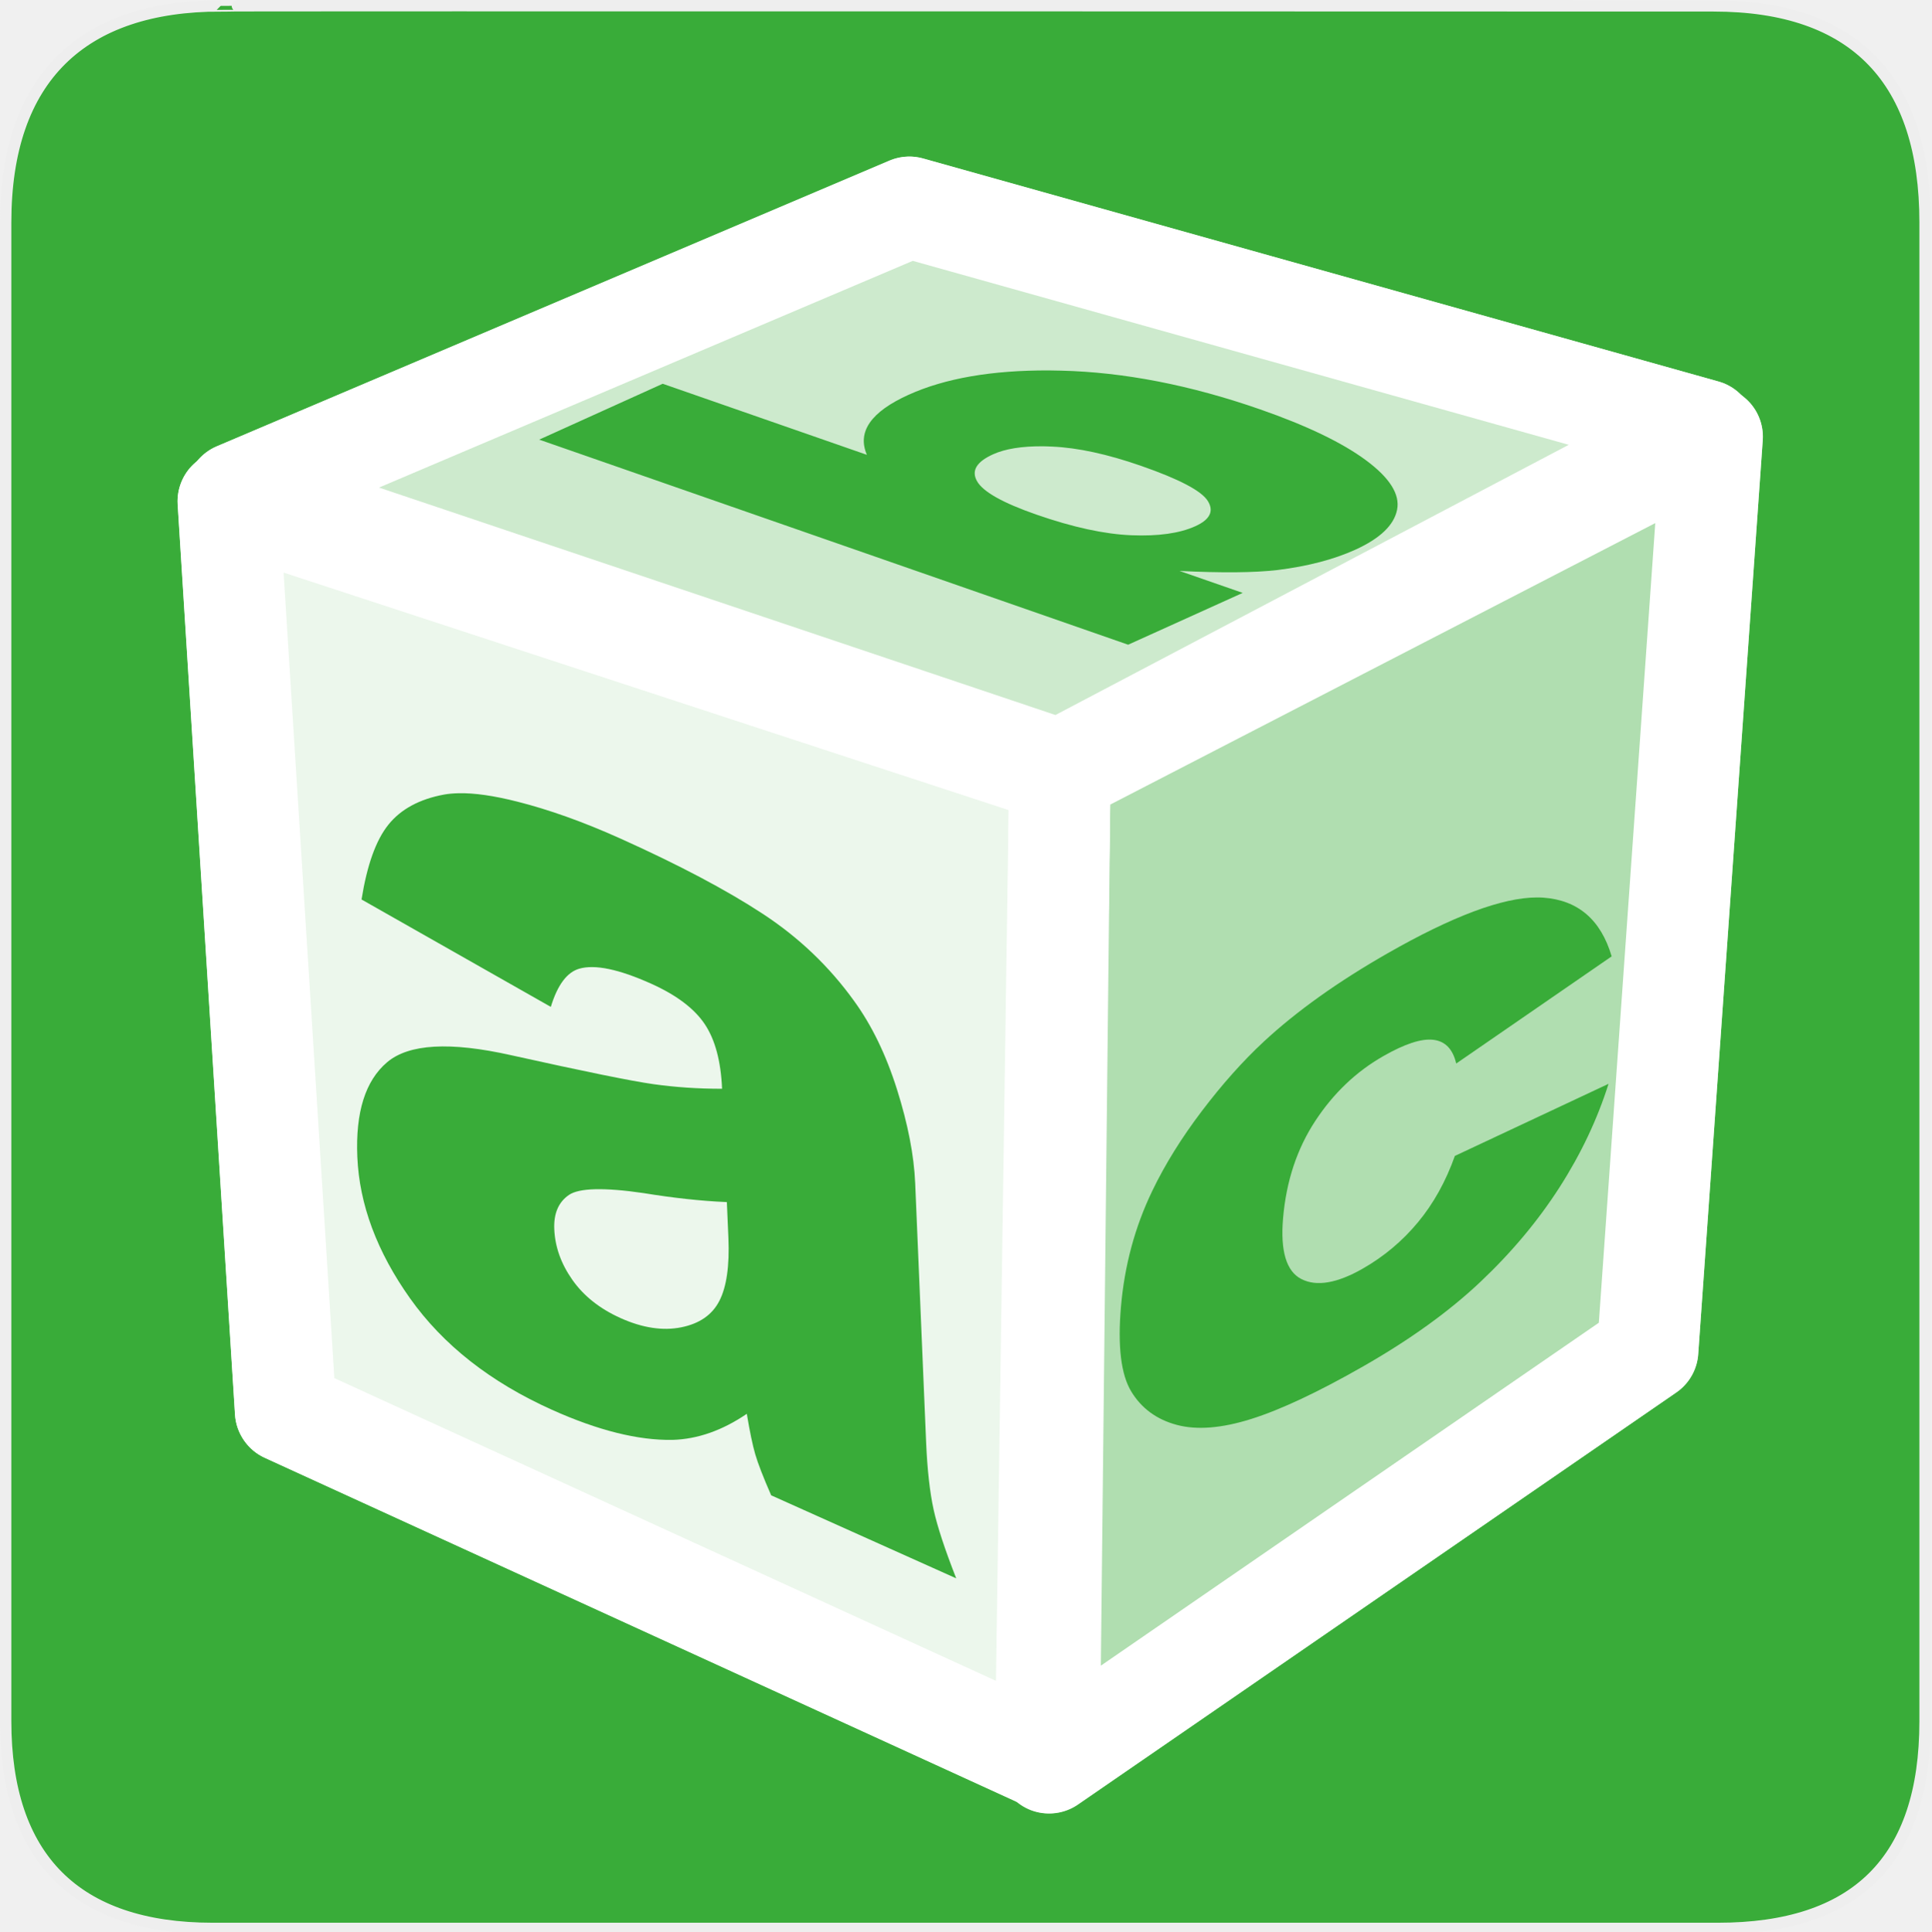
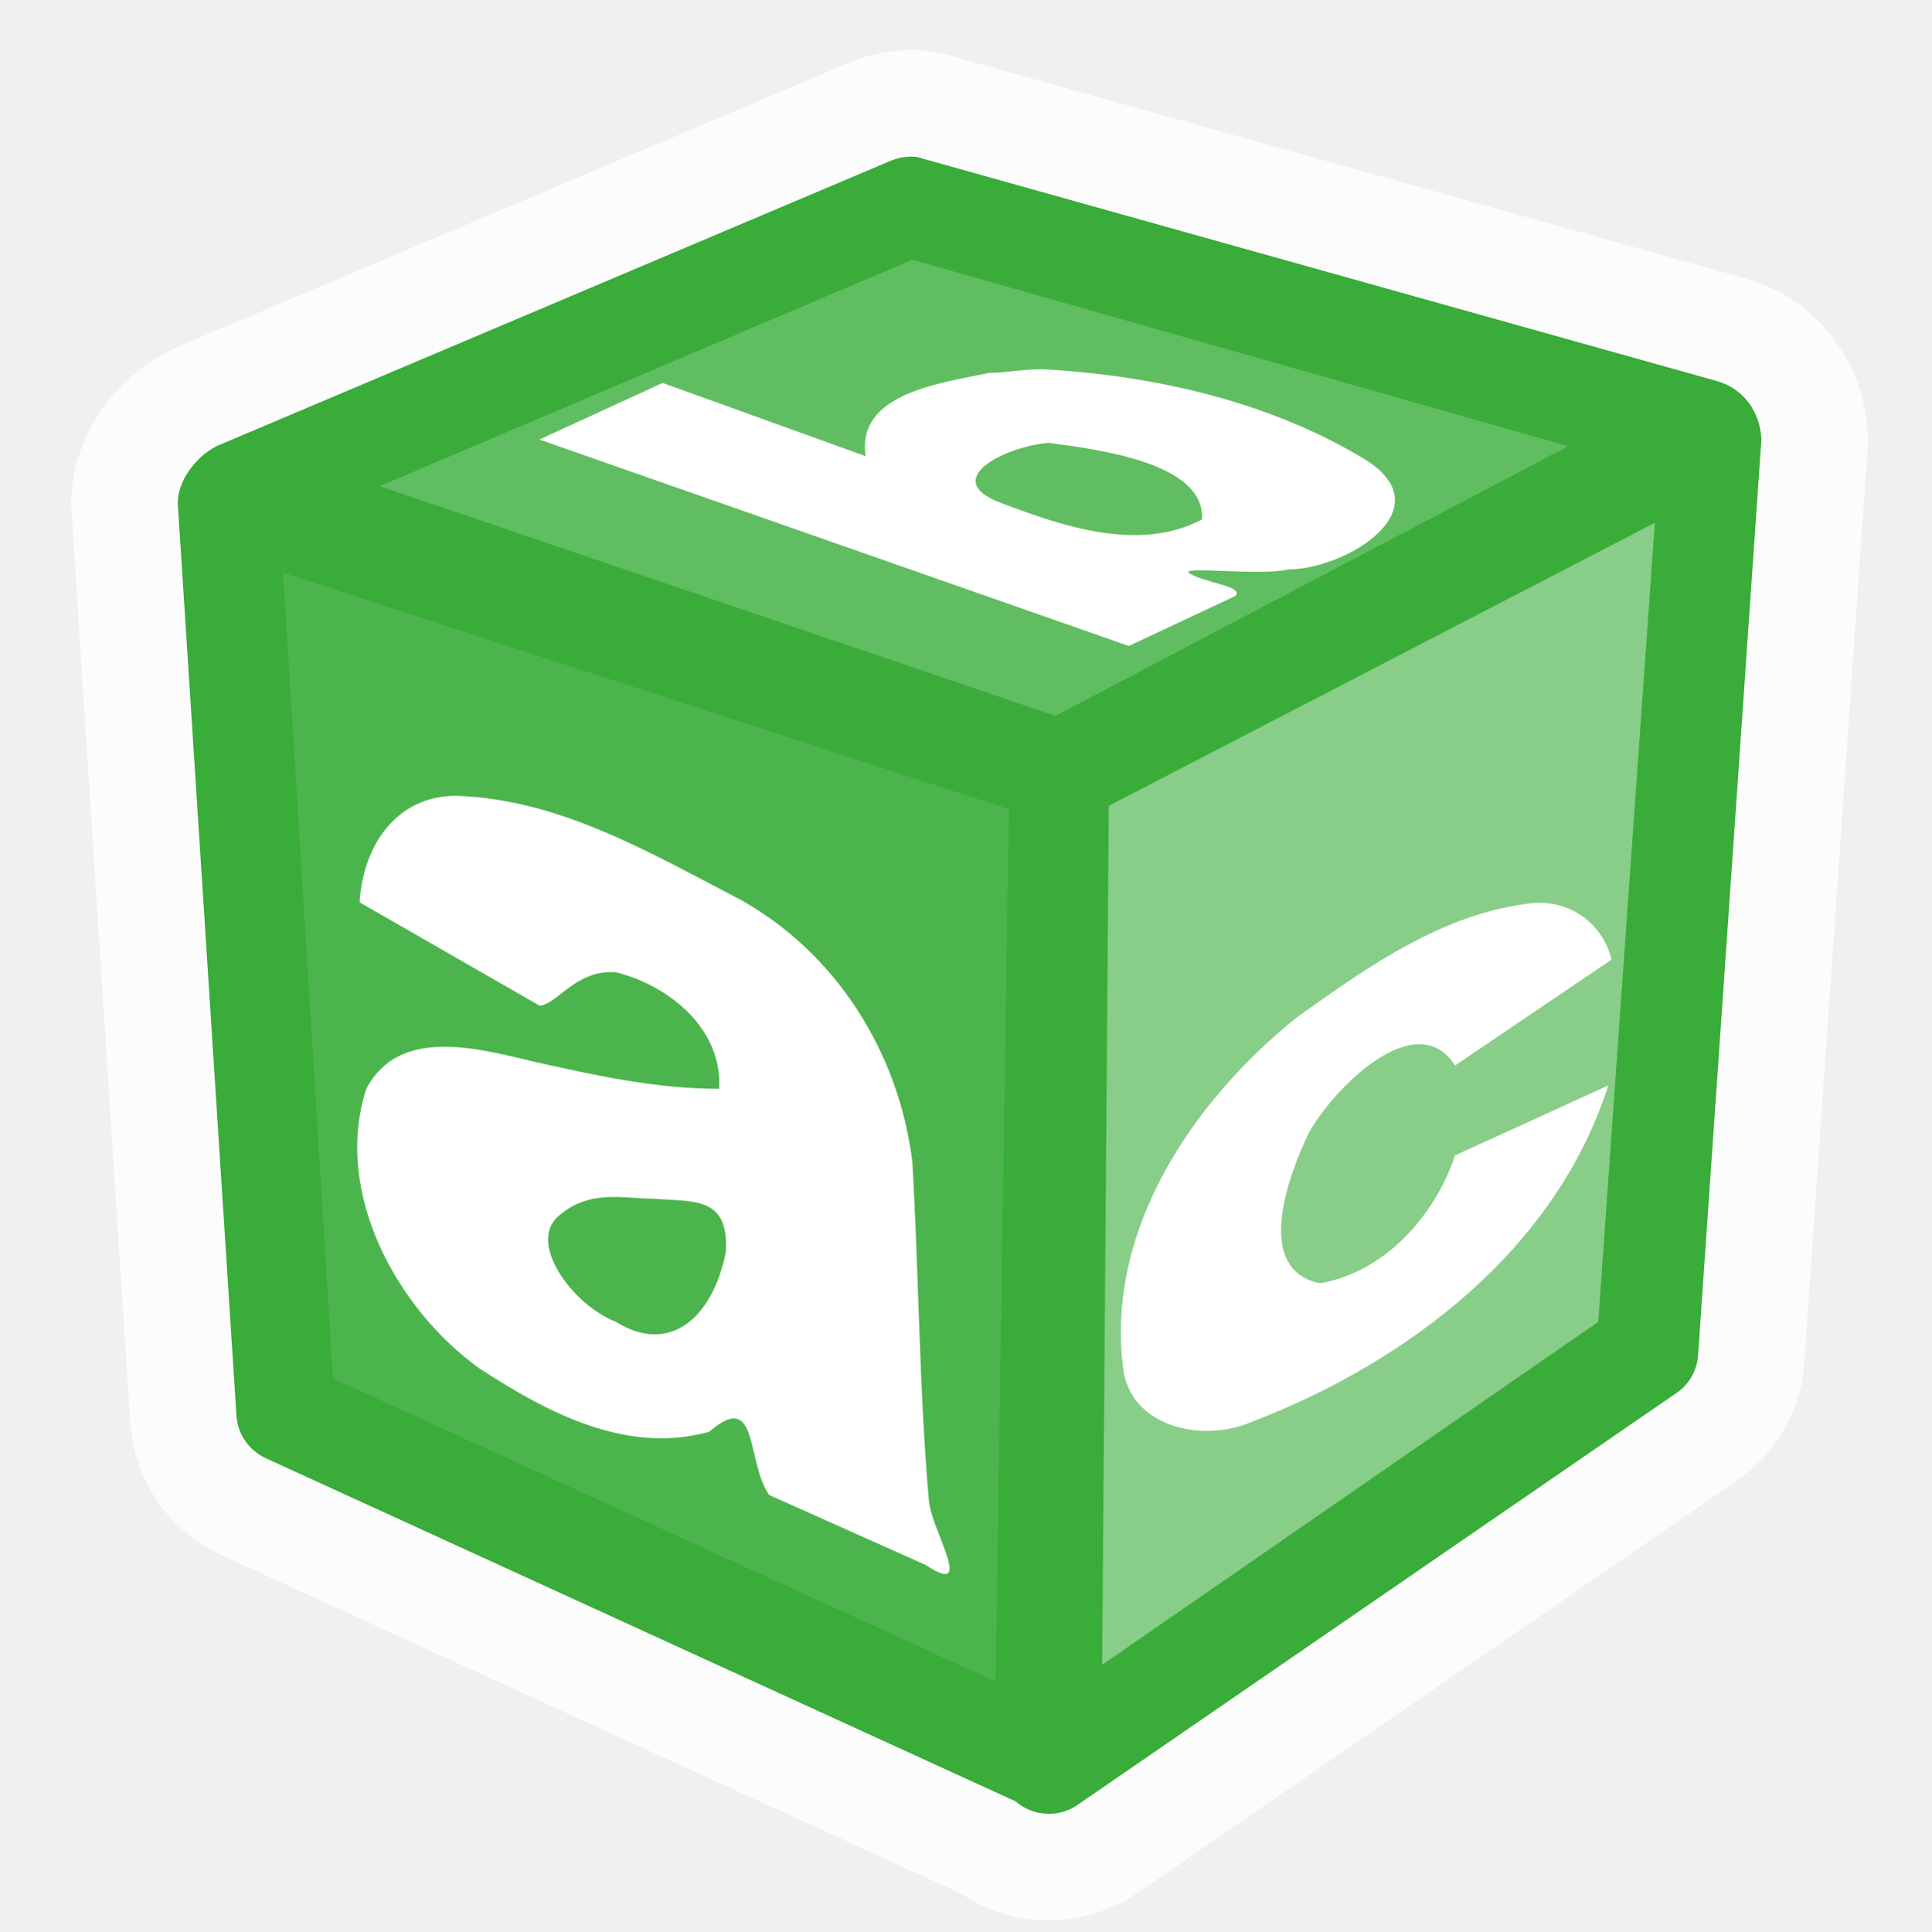
<svg xmlns="http://www.w3.org/2000/svg" version="1.0" width="580" height="580">
-   <defs id="defs22">
-     <marker viewBox="0 0 10 10" refY="5" refX="10" orient="auto" markerWidth="4" markerUnits="strokeWidth" markerHeight="3" id="ArrowStart">
-       <path id="path3568" d="M 10 0 L 0 5 L 10 10 z" />
-     </marker>
-     <marker viewBox="0 0 10 10" refY="5" orient="auto" markerWidth="4" markerUnits="strokeWidth" markerHeight="3" id="ArrowEnd">
-       <path id="path3565" d="M 0 0 L 10 5 L 0 10 z" />
-     </marker>
-     <marker viewBox="0 0 10 10" refY="5" refX="10" orient="auto" markerWidth="4" markerUnits="strokeWidth" markerHeight="3" id="marker2959">
-       <path id="path2626" d="M 10 0 L 0 5 L 10 10 z" />
-     </marker>
-     <marker viewBox="0 0 10 10" refY="5" orient="auto" markerWidth="4" markerUnits="strokeWidth" markerHeight="3" id="marker2956">
-       <path id="path2623" d="M 0 0 L 10 5 L 0 10 z" />
-     </marker>
-   </defs>
-   <g id="g1327">
-     <path d="M 66.275,1.768 C 24.94,1.768 1.704,23.139 1.704,66.804 L 1.704,516.927 C 1.704,557.771 22.598,579.156 63.896,579.156 L 515.92,579.156 C 557.227,579.156 578.149,558.84 578.149,516.927 L 578.149,66.804 C 578.149,24.203 557.227,1.768 514.627,1.768 C 514.624,1.768 66.133,1.625 66.275,1.768 z" id="path1329" fill="#39AC39" stroke="#eeeeee" stroke-width="3.408" />
-   </g>
-   <path d="M 68.564,150.51 318.305,232.322 313.999,528.351 85.788,423.934 68.564,150.51 z" id="path3933" fill="none" stroke="#ffffff" stroke-linejoin="round" stroke-linecap="round" stroke-width="30.447" />
-   <path d="M 514.223,131.134 318.305,232.322 315.076,529.428 494.846,405.634 514.223,131.134 z" id="path3935" fill="none" stroke="#ffffff" stroke-linejoin="round" stroke-linecap="round" stroke-width="30.447" />
-   <path d="M 273.093,62.24 70.986,148.088 318.305,231.246 512.07,129.25 273.093,62.24 z" id="path3937" fill="none" stroke="#ffffff" stroke-linejoin="round" stroke-linecap="round" stroke-width="30.447" />
-   <path d="m 68.838,135.307 c -4.195,-0.082 -8.387,1.634 -11.289,4.665 -2.902,3.031 -4.47,7.331 -4.204,11.519 l 17.221,273.402 c 0.341,5.471 3.884,10.624 8.87,12.901 L 307.683,542.213 c 4.584,2.09 10.201,1.717 14.456,-0.979 4.255,-2.696 7.017,-7.634 7.084,-12.671 l 4.32,-296.036 c 0.092,-6.437 -4.365,-12.682 -10.482,-14.687 L 73.33,136.056 c -1.449,-0.473 -2.969,-0.726 -4.492,-0.749 z m 68.883,102.922 c 4.732,-0.107 10.614,0.743 17.682,2.534 9.423,2.388 19.701,6.034 30.756,11.001 17.745,7.973 31.99,15.53 42.85,22.635 10.86,7.105 20.049,15.845 27.53,26.263 5.254,7.247 9.546,16.055 12.844,26.494 3.297,10.439 5.119,19.862 5.471,28.164 l 3.283,77.81 c 0.353,8.302 1.125,15.098 2.246,20.216 1.121,5.118 3.383,11.977 6.796,20.676 l -55.579,-24.938 c -2.423,-5.54 -4.001,-9.641 -4.78,-12.325 -0.78,-2.685 -1.639,-6.756 -2.534,-12.152 -7.395,5.038 -14.842,7.622 -22.347,7.833 -10.266,0.165 -22.303,-2.812 -36.169,-9.042 -18.424,-8.278 -32.655,-19.431 -42.62,-33.462 -9.965,-14.032 -15.232,-28.226 -15.839,-42.505 -0.569,-13.393 2.409,-22.854 8.927,-28.394 6.518,-5.54 18.921,-6.246 37.264,-2.131 21.989,4.885 36.228,7.782 42.735,8.697 6.507,0.915 13.39,1.392 20.619,1.382 -0.353,-8.302 -2.094,-14.796 -5.241,-19.467 -3.147,-4.671 -8.505,-8.697 -16.069,-12.095 -9.697,-4.357 -16.9,-5.856 -21.598,-4.492 -3.664,1.068 -6.521,4.87 -8.524,11.461 l -56.846,-32.253 c 1.654,-10.332 4.314,-17.795 8.063,-22.462 3.749,-4.667 9.341,-7.681 16.702,-9.042 1.321,-0.248 2.8,-0.367 4.377,-0.403 z m 41.007,118.933 c -3.729,0.093 -6.366,0.676 -7.89,1.728 -3.142,2.171 -4.575,5.603 -4.377,10.252 0.226,5.313 2.022,10.37 5.414,15.205 3.392,4.836 8.211,8.687 14.514,11.519 6.594,2.963 12.682,3.869 18.2,2.765 5.517,-1.104 9.309,-3.758 11.461,-7.948 2.152,-4.19 3.064,-10.479 2.707,-18.891 l -0.461,-10.77 c -8.004,-0.339 -16.338,-1.288 -25.054,-2.707 -5.934,-0.875 -10.785,-1.245 -14.514,-1.152 z" id="path4040" opacity=".9" color="#000000" stroke-width="16.52" fill="#ffffff" />
-   <path d="M 513.312 115.938 C 511.206 116.061 509.127 116.63 507.25 117.594 L 311.312 218.781 C 306.431 221.311 303.145 226.659 303.094 232.156 L 299.844 529.25 C 299.774 534.801 303.007 540.265 307.906 542.875 C 312.806 545.485 319.151 545.123 323.719 541.969 L 503.469 418.188 C 507.223 415.607 509.709 411.263 510.031 406.719 L 529.406 132.219 C 529.713 127.912 528.098 123.508 525.062 120.438 C 522.027 117.367 517.623 115.68 513.312 115.938 z M 461.562 269.531 C 462.251 269.53 462.915 269.546 463.562 269.594 C 473.922 270.362 480.778 276.206 484.031 287.219 L 437.344 319.406 C 436.34 315.09 434.06 312.71 430.469 312.281 C 426.877 311.853 421.864 313.515 415.438 317.188 C 407.324 321.824 400.523 328.273 395.031 336.625 C 389.539 344.977 386.3 354.726 385.344 365.844 C 384.491 375.752 386.337 381.86 390.875 384.156 C 395.413 386.453 401.57 385.407 409.281 381 C 415.707 377.328 421.23 372.665 425.875 367.062 C 430.52 361.46 434.215 354.824 436.938 347.156 L 483.094 325.5 C 479.736 336.12 474.846 346.487 468.406 356.531 C 461.966 366.576 454.061 376.053 444.625 384.969 C 435.189 393.885 423.433 402.342 409.375 410.375 C 395.799 418.133 384.613 423.374 375.781 426.156 C 366.949 428.938 359.485 429.551 353.438 427.938 C 347.389 426.324 342.827 422.98 339.75 417.906 C 336.673 412.833 335.635 404.343 336.656 392.469 C 337.723 380.065 340.855 368.471 346.062 357.656 C 349.876 349.724 354.852 341.718 360.969 333.656 C 367.085 325.594 373.274 318.663 379.5 312.875 C 389.378 303.706 401.777 294.851 416.719 286.312 C 436.299 275.123 451.236 269.553 461.562 269.531 z " id="path4042" opacity=".6" color="#000000" stroke-width="30.447" fill="#ffffff" />
-   <path d="M 272.688 47.031 C 270.791 47.078 268.905 47.483 267.156 48.219 L 65.031 134.062 C 59.373 136.449 55.514 142.551 55.75 148.688 C 55.986 154.824 60.301 160.586 66.125 162.531 L 313.469 245.688 C 317.359 246.991 321.777 246.632 325.406 244.719 L 519.156 142.719 C 524.504 139.901 527.822 133.668 527.188 127.656 C 526.553 121.645 522.006 116.233 516.188 114.594 L 277.219 47.594 C 275.748 47.18 274.215 46.99 272.688 47.031 z M 315.156 111.25 C 316.307 111.256 317.477 111.284 318.656 111.312 C 337.519 111.763 357.444 115.626 378.438 122.938 C 392.433 127.812 403.02 132.897 410.188 138.188 C 417.355 143.479 420.493 148.437 419.594 153.062 C 418.694 157.688 414.49 161.722 406.969 165.125 C 400.53 168.038 392.774 170.053 383.719 171.188 C 376.792 172.003 366.967 172.091 354.25 171.469 L 373.219 178.062 L 338.812 193.625 L 161.938 132.031 L 199.031 115.25 L 260.344 136.594 C 258.867 133.14 259.161 129.913 261.25 126.906 C 263.34 123.9 267.219 121.122 272.875 118.562 C 283.819 113.611 297.894 111.164 315.156 111.25 z M 313.219 134.031 C 306.892 133.984 301.883 134.794 298.25 136.438 C 293.256 138.697 291.65 141.379 293.438 144.531 C 295.225 147.684 301.165 151.03 311.219 154.531 C 322.238 158.369 331.767 160.429 339.812 160.75 C 347.858 161.071 354.246 160.182 359 158.031 C 363.393 156.044 364.638 153.511 362.75 150.469 C 360.862 147.426 354.19 143.912 342.688 139.906 C 332.553 136.377 323.664 134.457 316 134.125 C 315.042 134.083 314.123 134.038 313.219 134.031 z " id="path4044" opacity=".75" color="#000000" stroke-width="30.447" fill="#ffffff" />
+   <path id="path4143" d="M 267.7,48.2 65,134 c -6.484,3.305 -11.877,10.917 -11.6,17.4 L 71,425 c 0.3,5.5 3.5,10.3 8.5,12.8 L 305,541 c 5.3,4.6 13,5 18.7,1 L 504,418 c 3.6,-2.7 5.8,-6.8 6,-11.3 L 529,132 c -0.369,-8.452 -5.433,-15.061 -12.8,-17.4 L 277,47.6 c -2.998,-1.126 -6.727,-0.44 -9.3,0.6 z" mix-blend-mode="normal" solid-color="#000000" opacity="0.8" color-interpolation-filters="linearRGB" filter-gaussianBlur-deviation="0" color="#000000" image-rendering="auto" color-rendering="auto" stroke-width="64" isolation="auto" color-interpolation="sRGB" solid-opacity="1" fill="none" stroke-linejoin="round" filter-blend-mode="normal" stroke="#ffffff" shape-rendering="auto" />
+   <path d="M 267.7,48.2 65,134 c -6.484,3.305 -11.877,10.917 -11.6,17.4 L 71,425 c 0.3,5.5 3.5,10.3 8.5,12.8 L 305,541 c 5.3,4.6 13,5 18.7,1 L 504,418 c 3.6,-2.7 5.8,-6.8 6,-11.3 L 529,132 c -0.369,-8.452 -5.433,-15.061 -12.8,-17.4 L 277,47.6 c -2.998,-1.126 -6.727,-0.44 -9.3,0.6 z" id="path4772" fill="#39ac39" />
+   <path d="M 471,134 317,215 114,146 274,78 Z" id="path4770" opacity="0.2" fill="#ffffff" />
+   <path d="M 480,397 331,500 333,242 497,157 Z" id="path4768" opacity="0.4" fill="#ffffff" />
+   <path d="M 303,243 299,505 100,414 85,172 Z" id="path4763" opacity="0.1" fill="#ffffff" />
+   <path d="m 297,112 c -14,3 -40,6 -37,25 l -61,-22 -37,17 177,62 32,-15 c 3,-3 -10,-4 -14,-7 -2,-2 22,1 30,-1 17,0 47,-18 23,-33 -28,-17 -62,-25 -95,-27 -6.078,-0.463 -12.456,0.951 -18,1 z m 64,44 c -19,10 -42,2 -60.5,-5 -18.5,-7 1.5,-17 14.5,-18 15,2 47,6 46,23 z" id="path4749" fill="#ffffff" />
+   <path d="m 108,271 54,31 c 5,0 11,-11 23,-10 16,4 32,17 31,35 -19,0 -37,-4 -55,-8 -17,-4 -41,-11 -51,8 -10,31 9,66 34,84 20,13 44,26 69,19 15,-13 11,9 18,19 l 47,21 c 15,10 2,-10 1,-19 -3,-34 -3,-68 -5,-102 -4,-33 -23,-63 -52,-79 -27,-14 -54,-30 -85,-31 -18,0 -28,15 -29,32 z m 88,89 c 12,1 23,-1 22,16 -4,20 -17,31 -33,21 -13,-5 -27,-24 -17,-32 9.039,-7.74 18.774,-5.083 28,-5 z" id="path4754" fill="#ffffff" />
+   <path id="path4167" d="m 437,320 c -11.9,-18.4 -37,7.5 -44,20.4 -6,12.5 -16.7,41 3.5,45 C 416,382 431,365 437,347 l 46,-21 c -15.6,49 -60,83 -107,101 -14,6.2 -35.8,2.2 -38.6,-15.4 -5.7,-42 20.9,-81 52,-106 21,-15 44,-31.5 71,-34.4 11.2,-0.9 21,6.2 23.6,17 z" fill="#ffffff" />
</svg>
